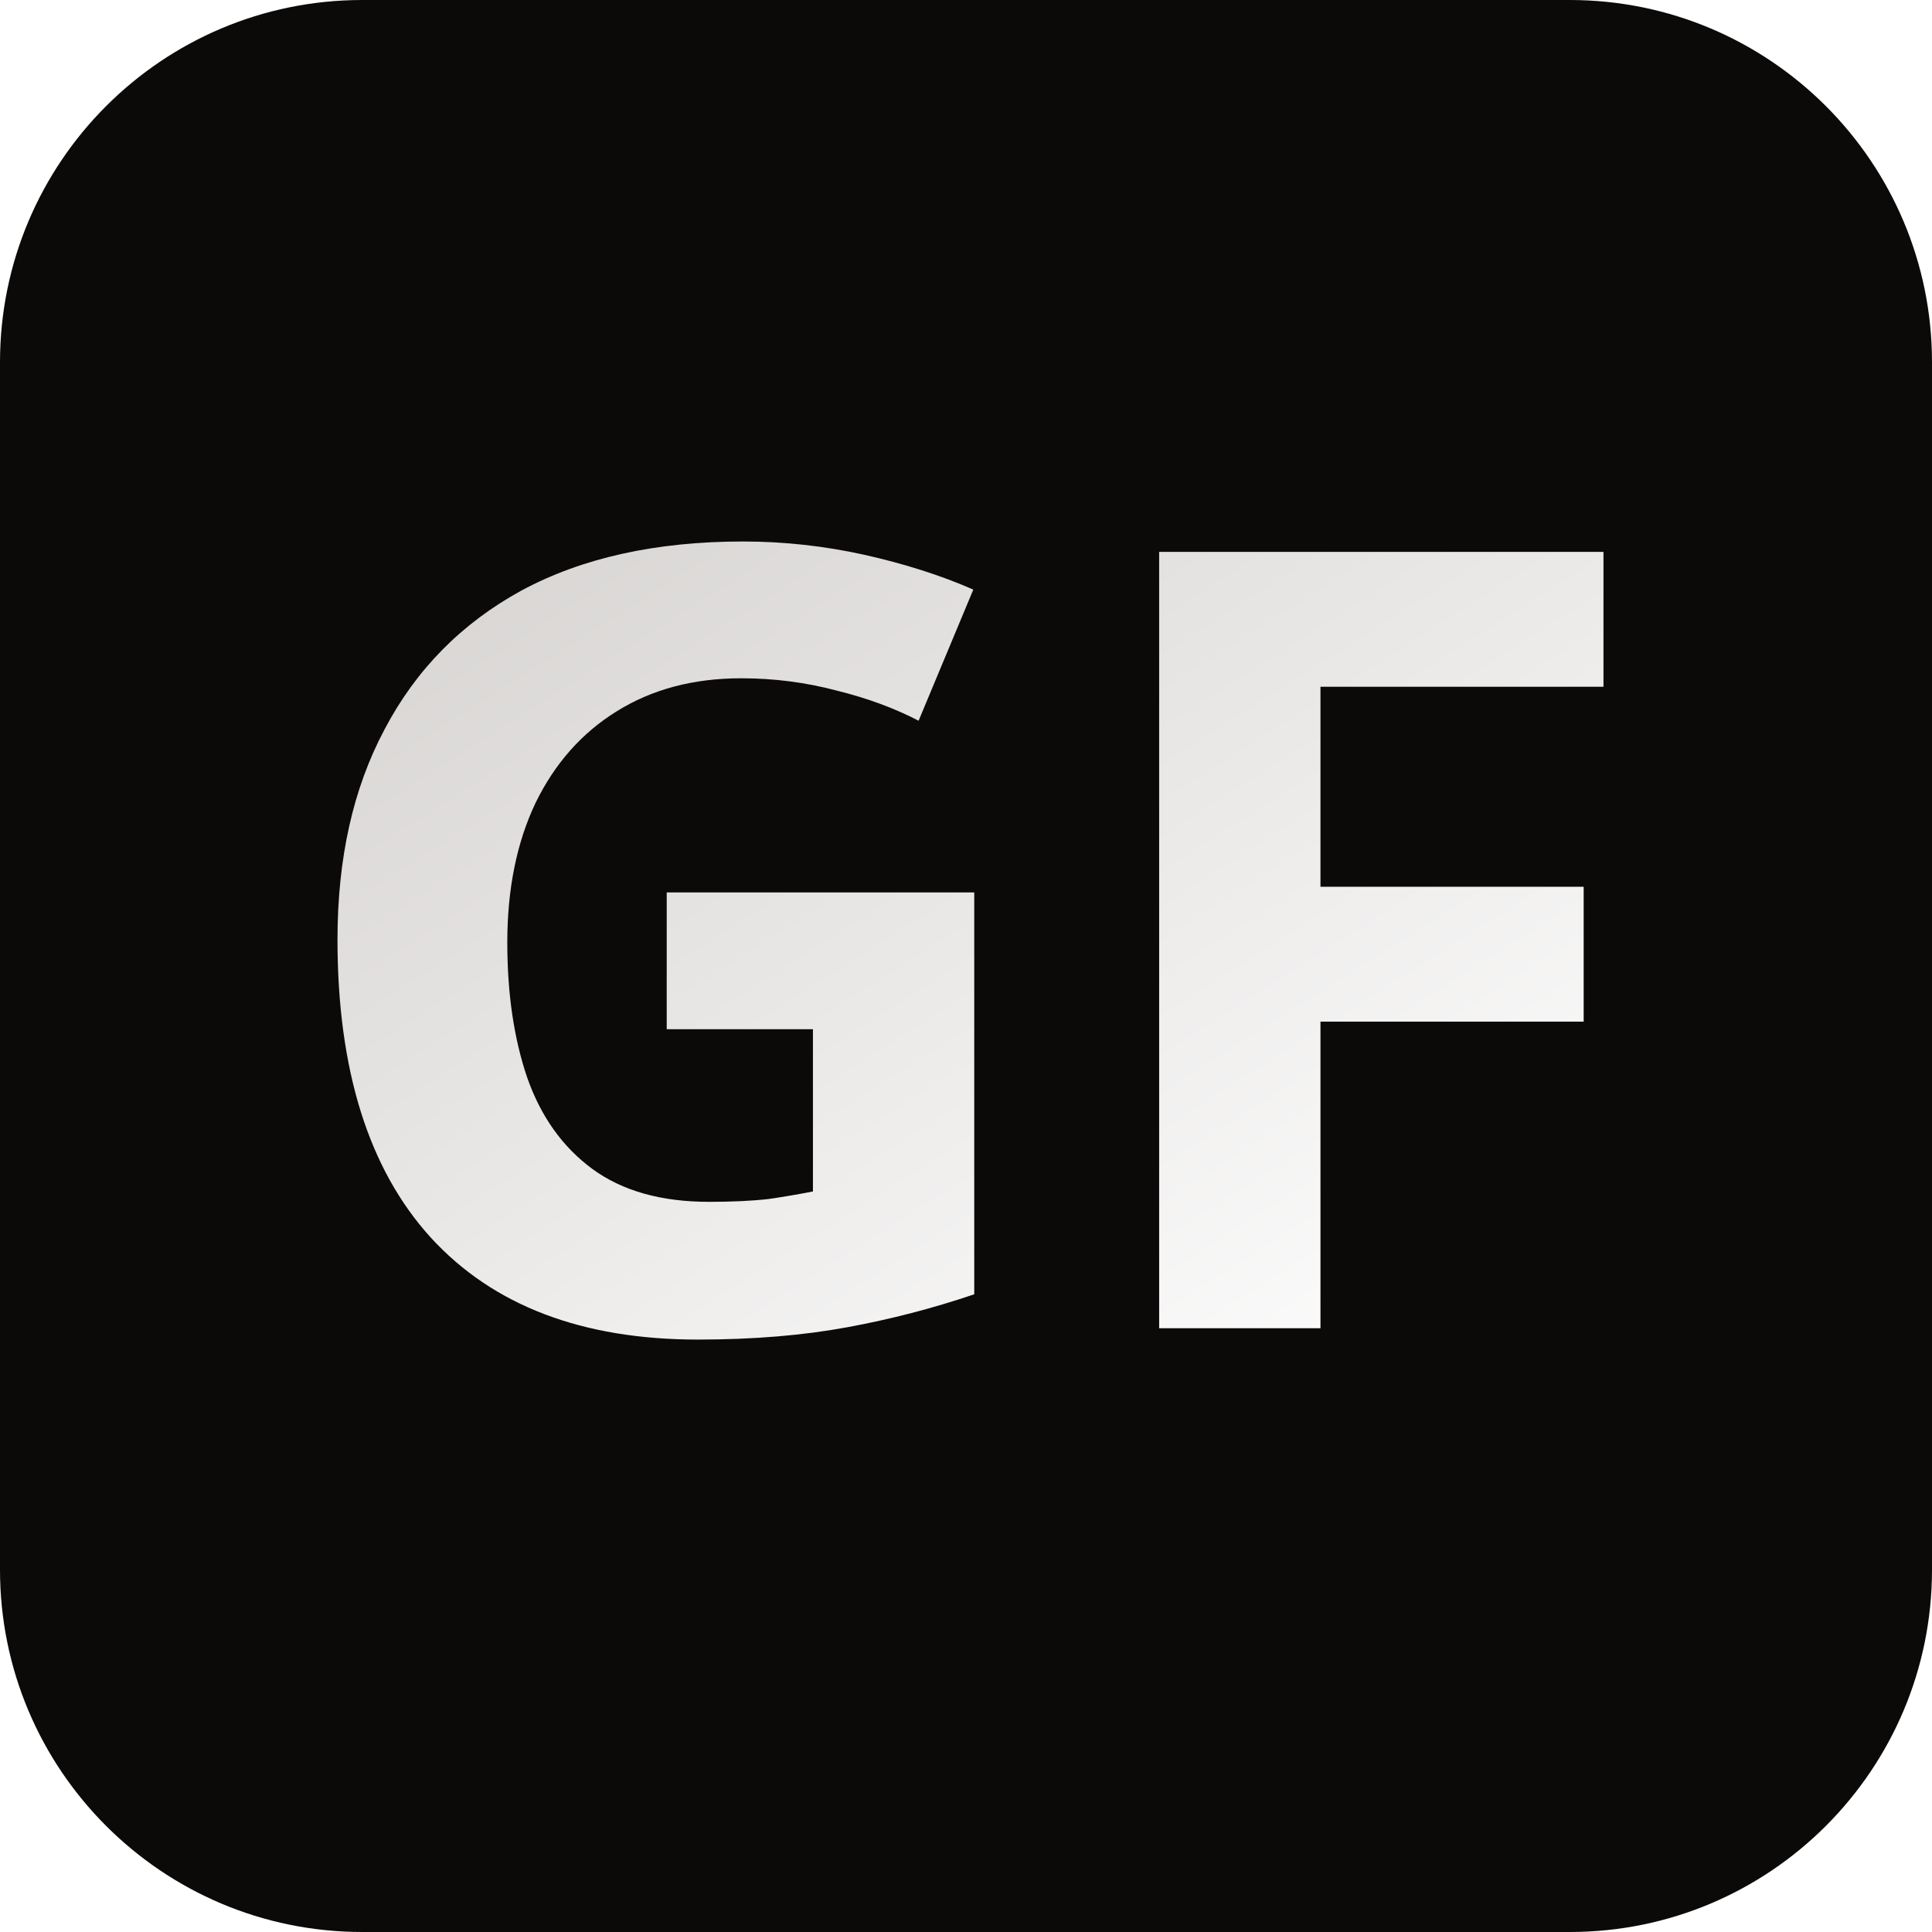
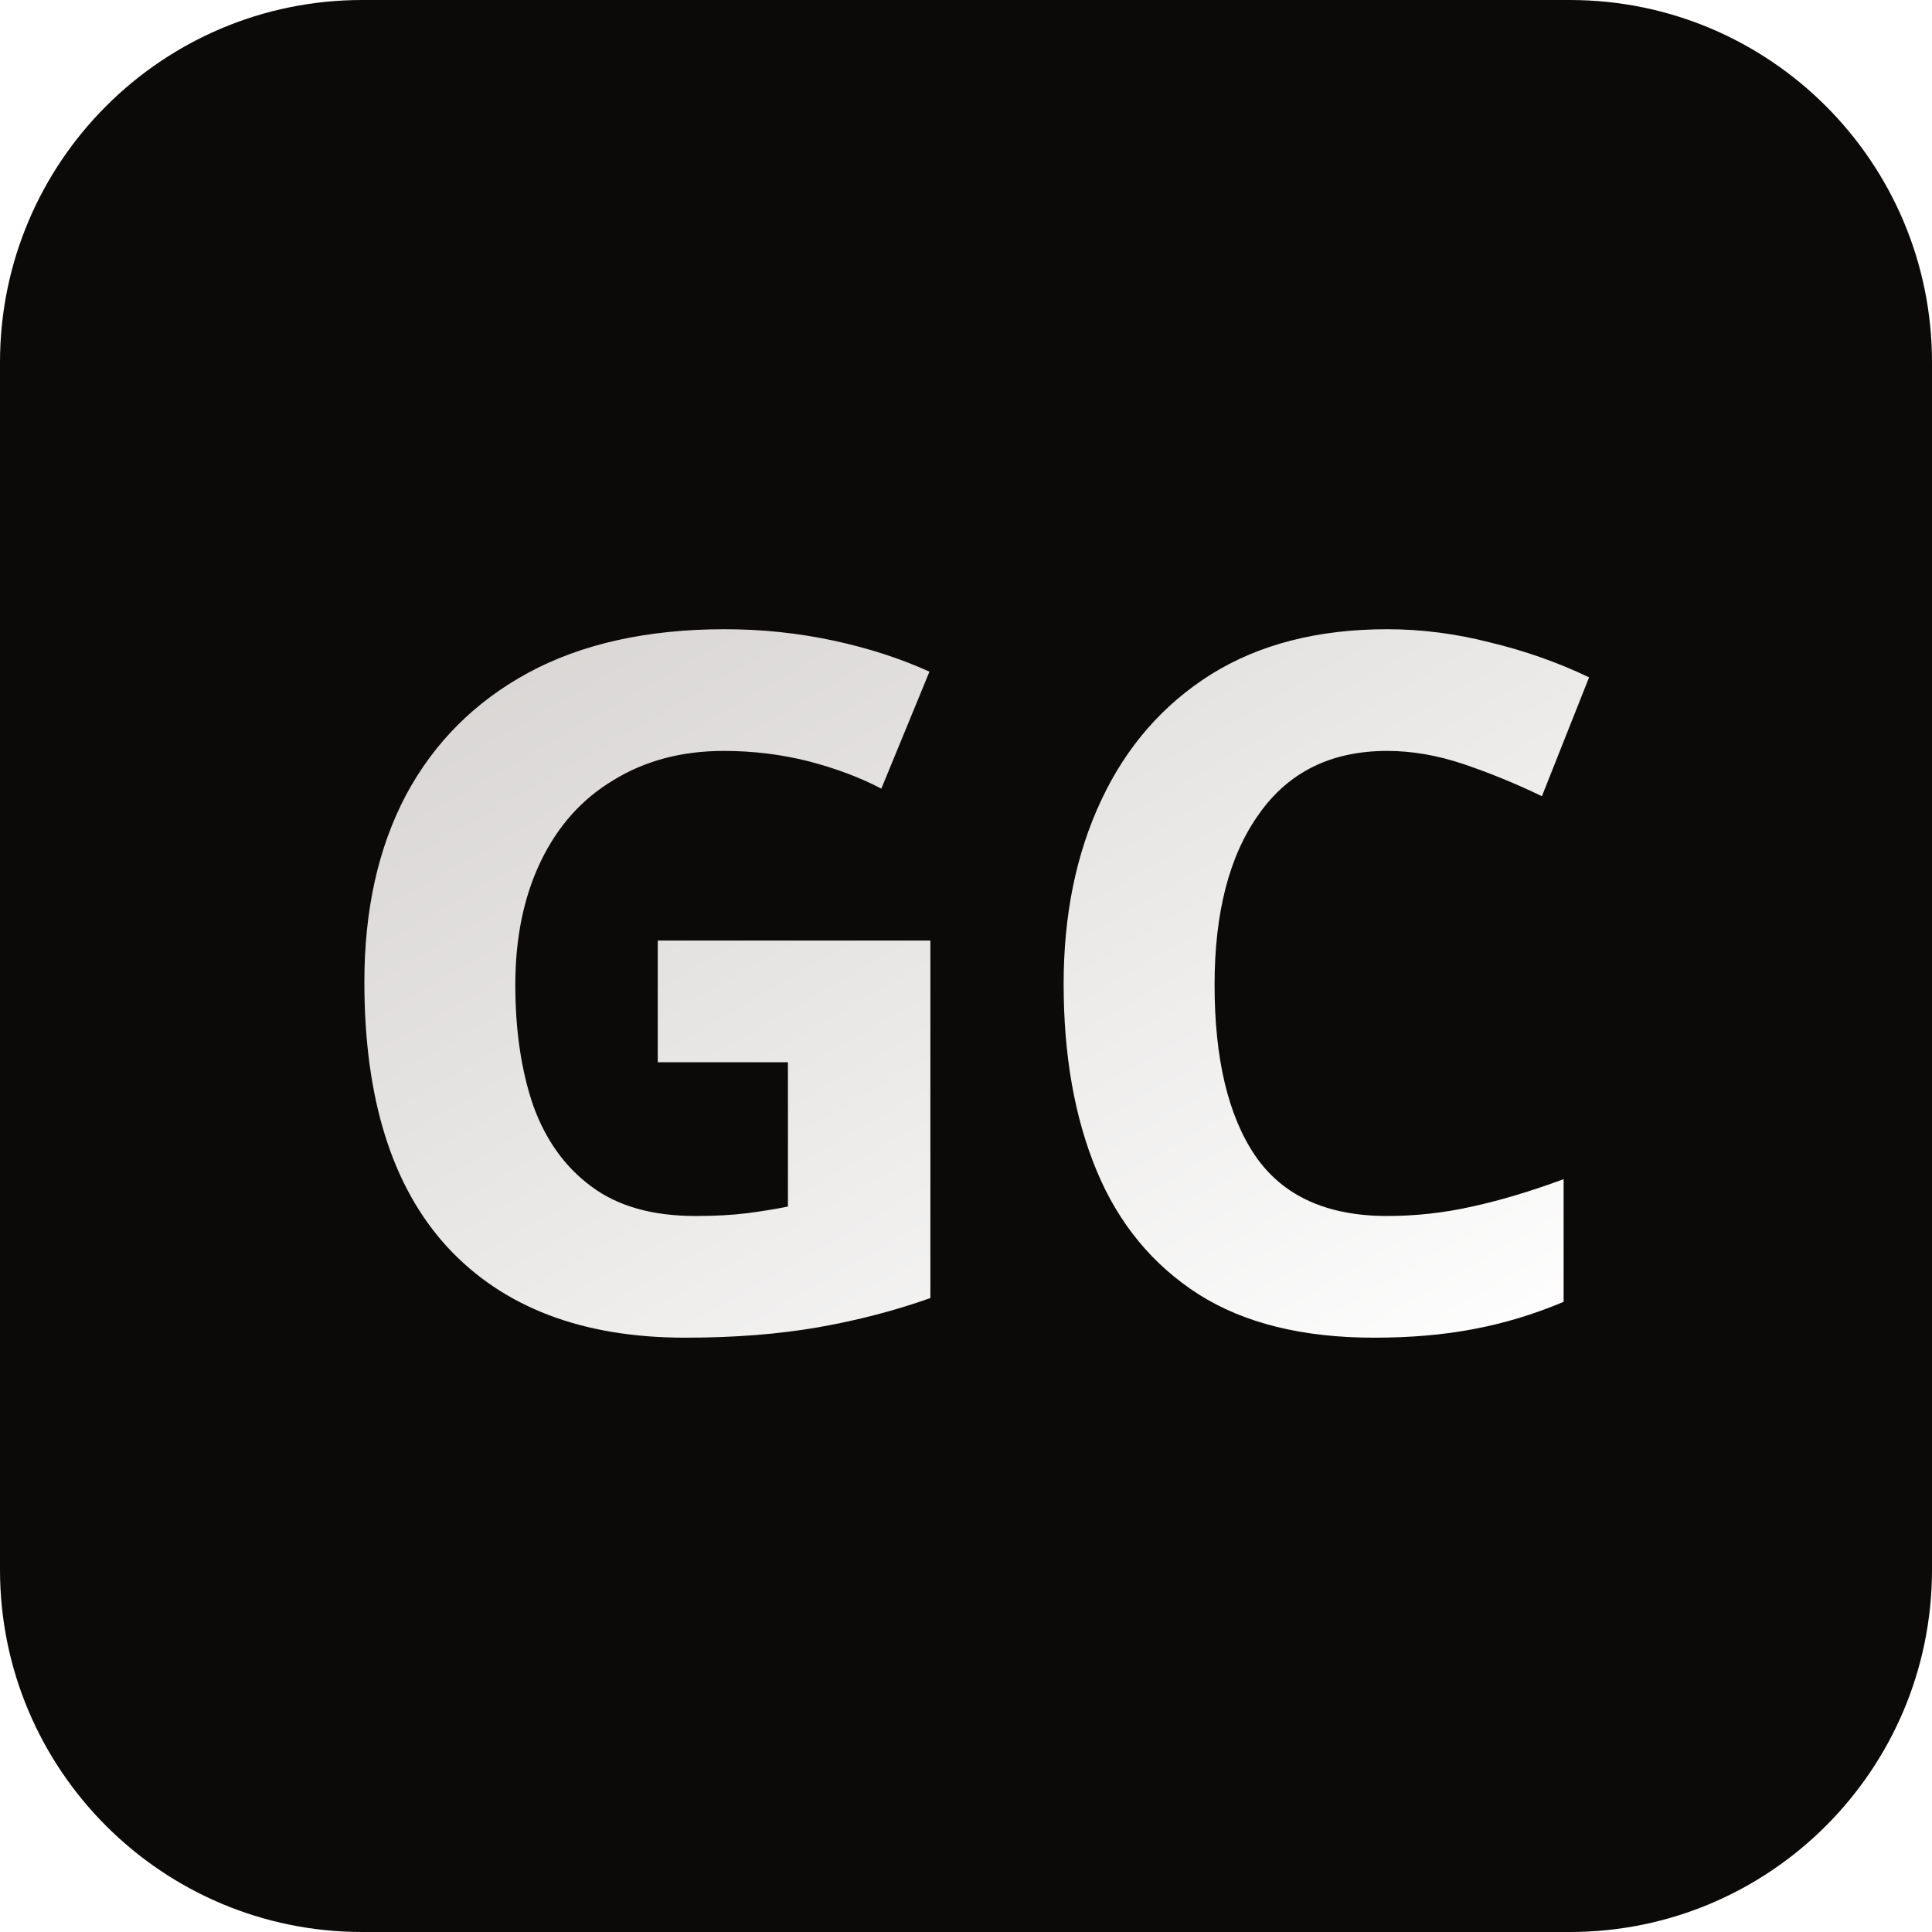
<svg xmlns="http://www.w3.org/2000/svg" viewBox="0 0 32 32">
  <defs>
    <linearGradient id="g" x1="0%" y1="0%" x2="100%" y2="100%">
      <stop offset="0%" stop-color="#d6d3d1" />
      <stop offset="100%" stop-color="#ffffff" />
    </linearGradient>
  </defs>
  <rect width="32" height="32" rx="6" fill="#0c0a09" />
-   <text x="16" y="22" font-family="system-ui,sans-serif" font-size="18" font-weight="800" fill="url(#g)" text-anchor="middle">GF</text>
+   <text x="16" y="22" font-family="system-ui,sans-serif" font-size="16" font-weight="800" fill="url(#g)" text-anchor="middle">GC</text>
</svg>
